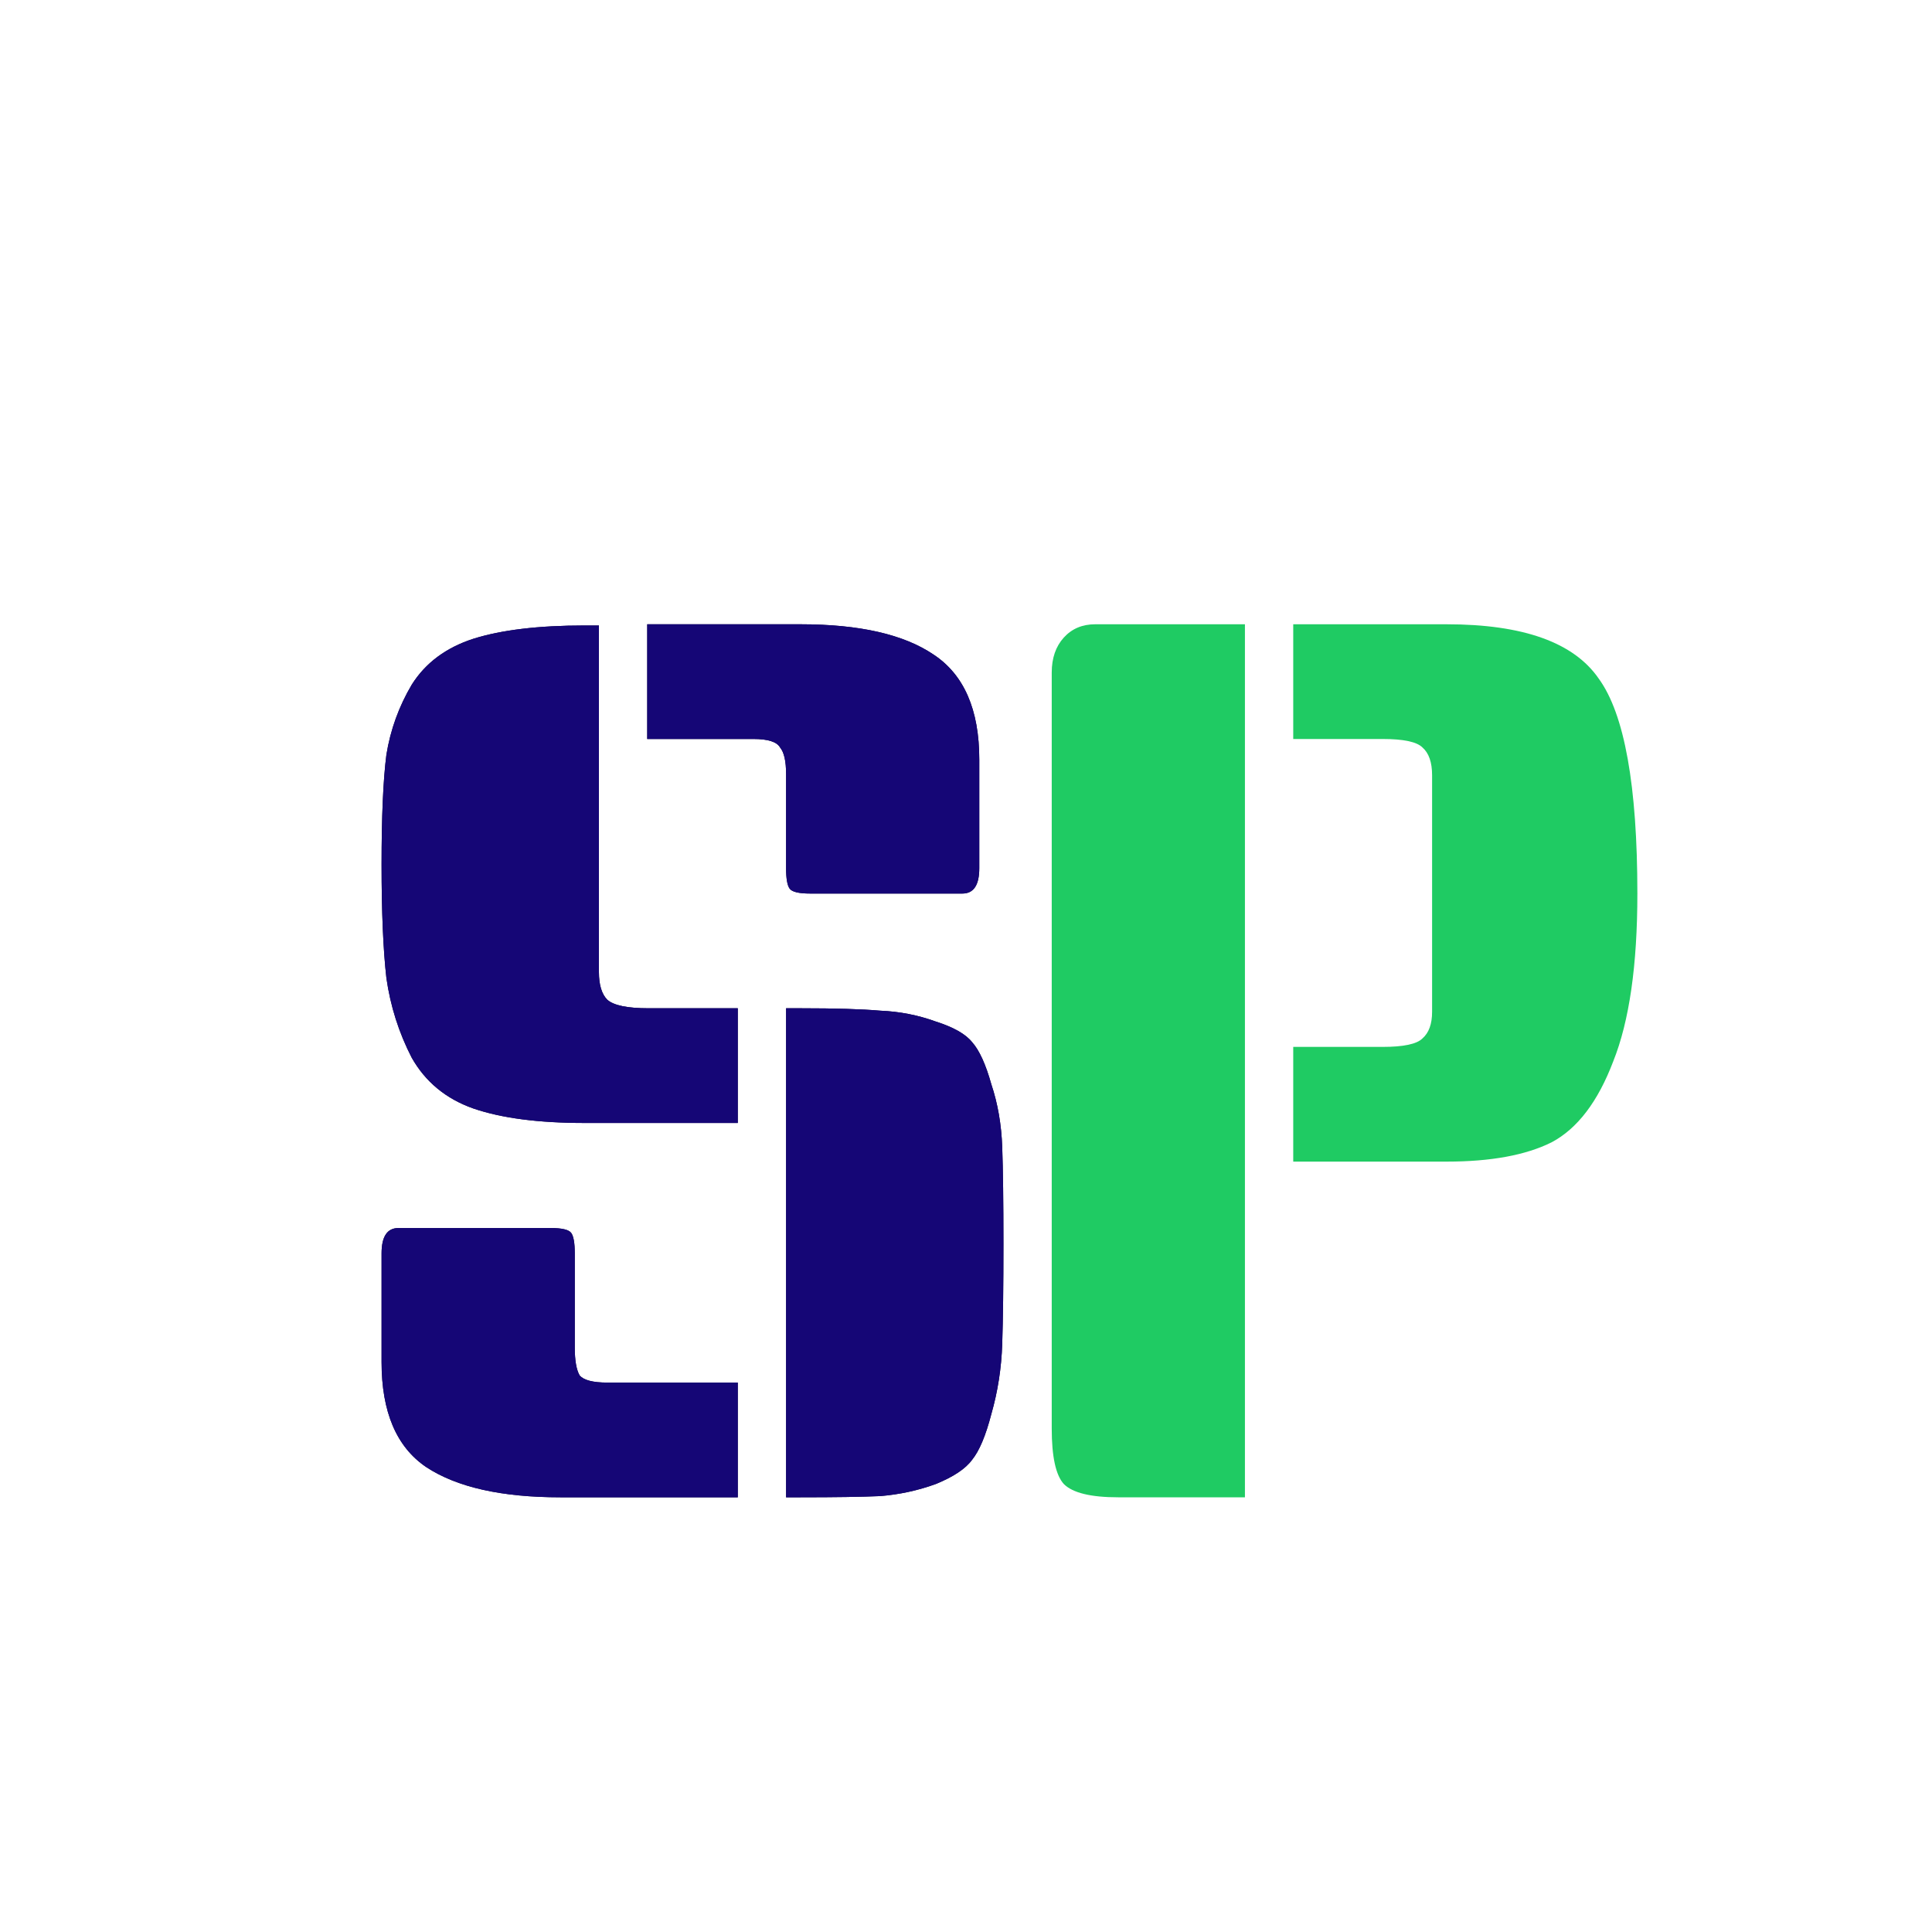
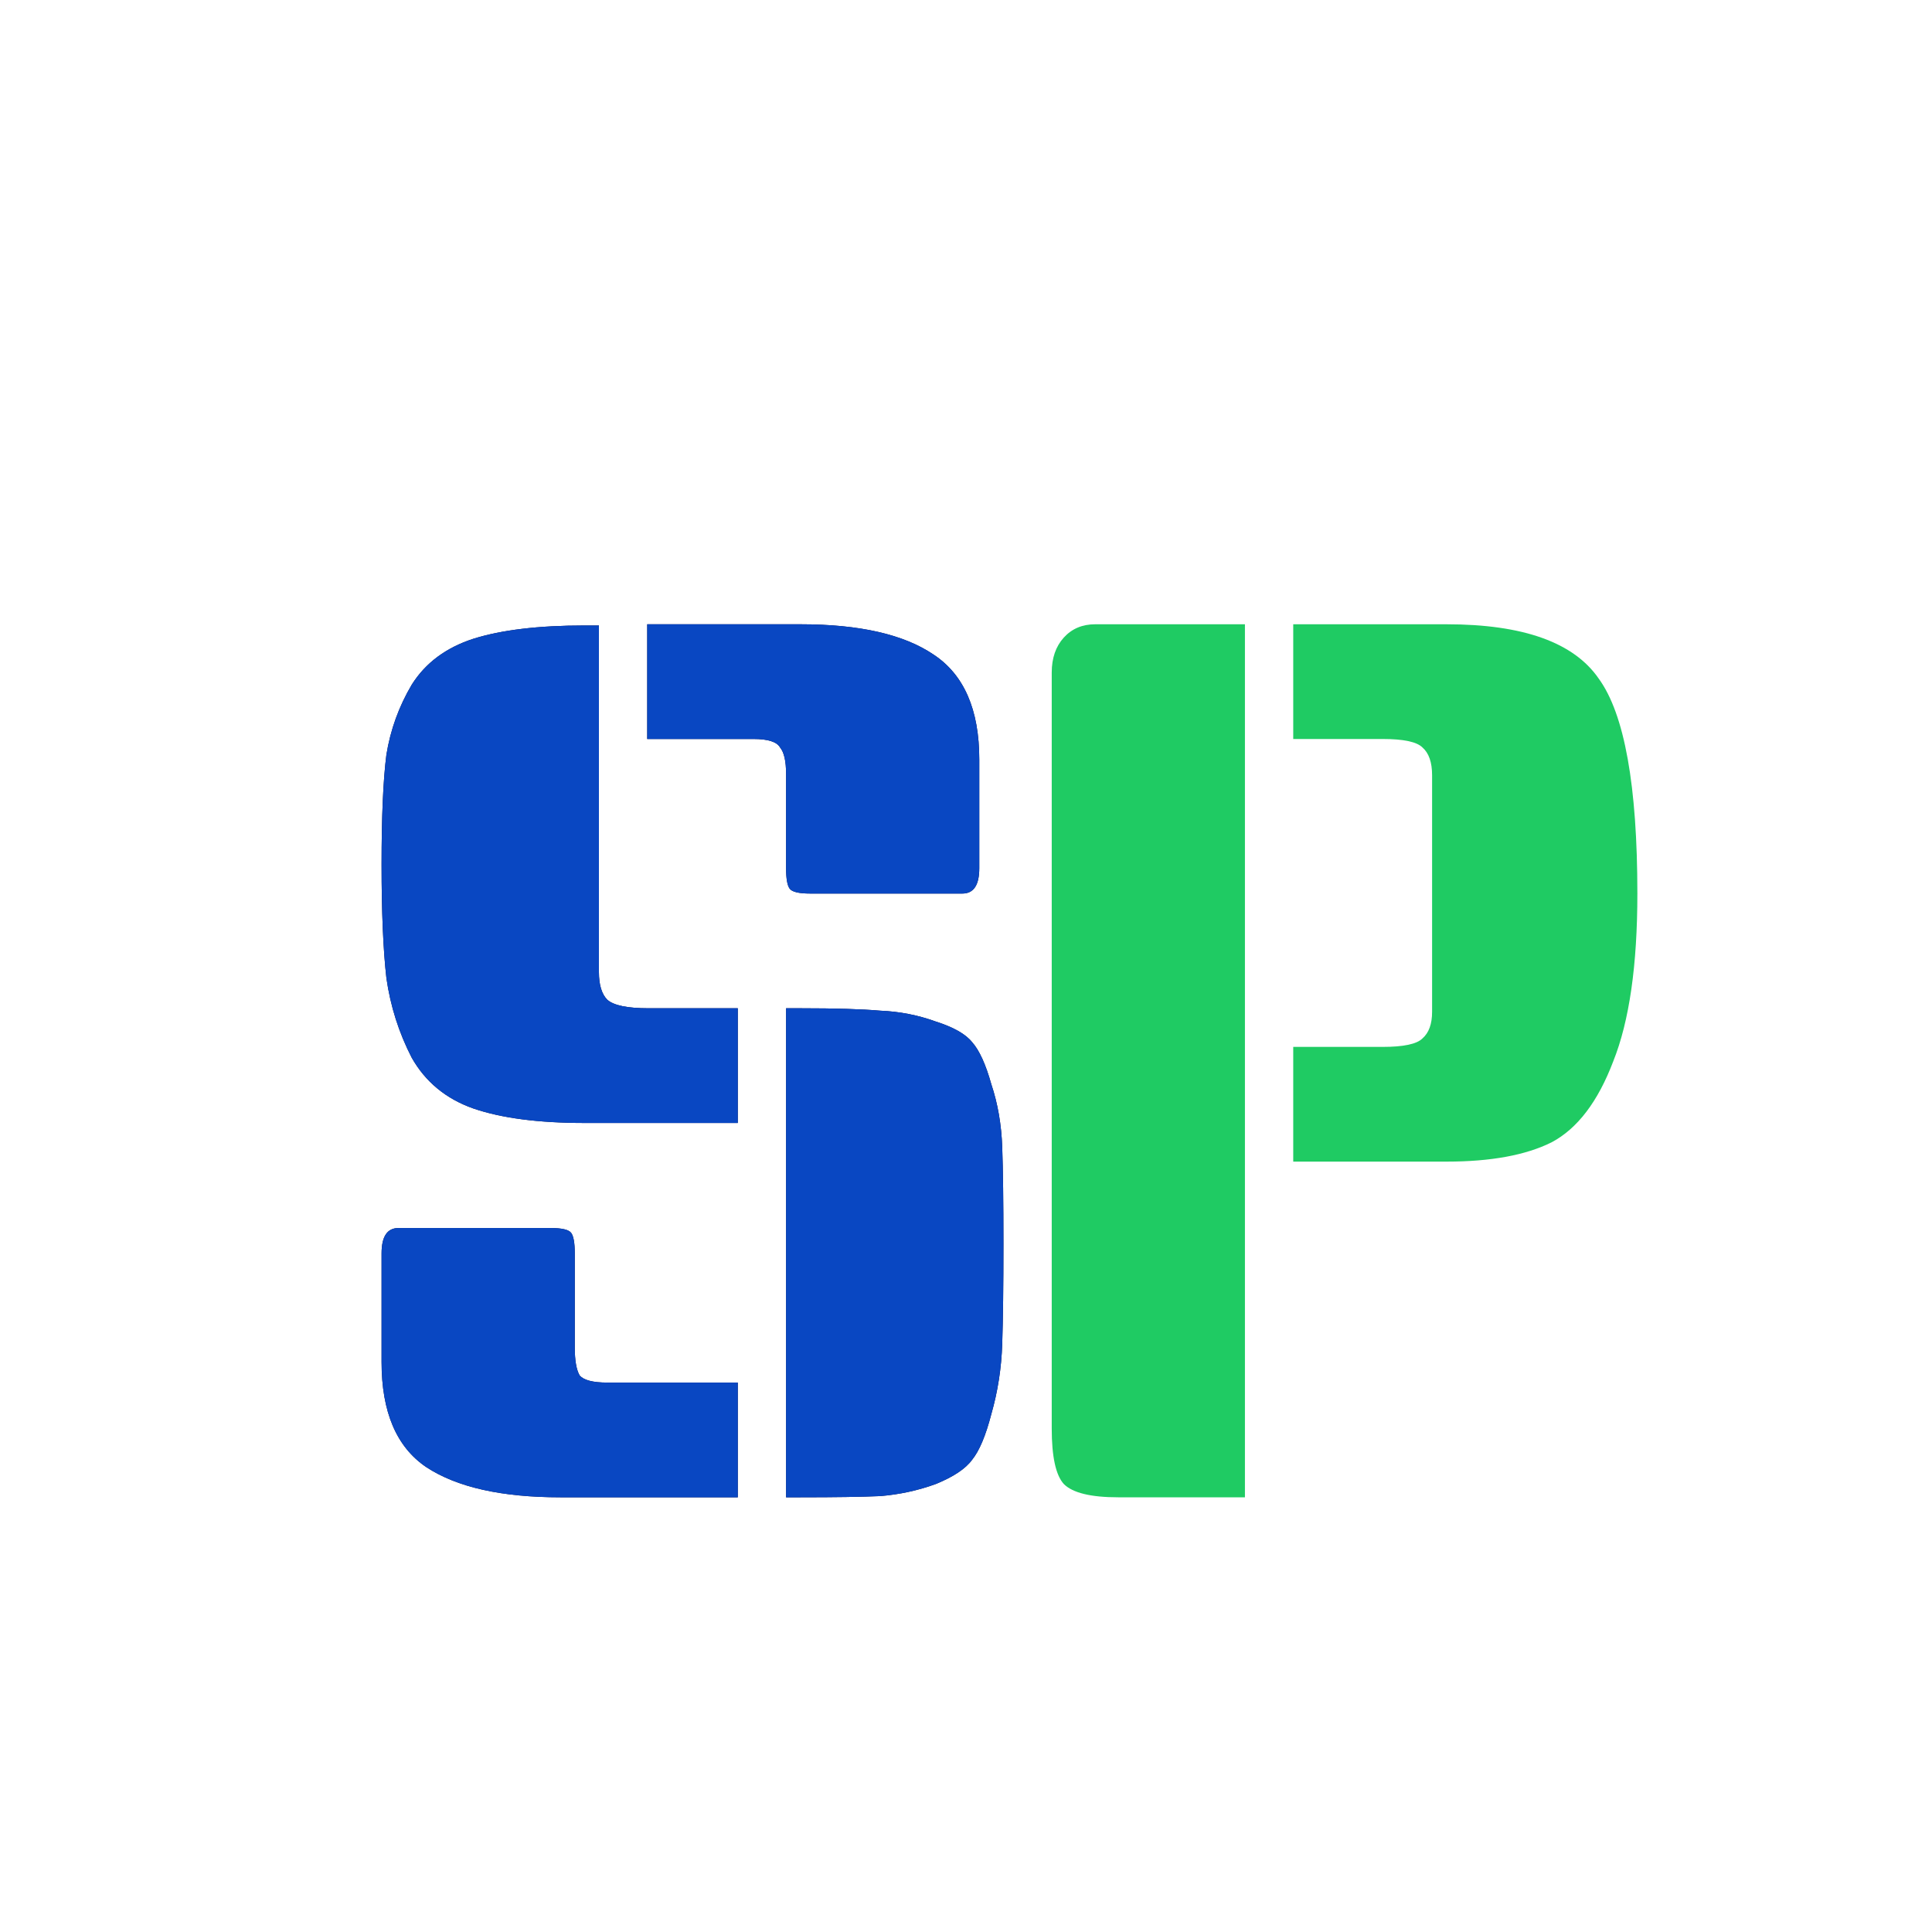
<svg xmlns="http://www.w3.org/2000/svg" width="80" height="80" viewBox="0 0 80 80" fill="none">
  <path d="M24.8 25.9V40.25C24.8 40.783 24.917 41.167 25.15 41.4C25.417 41.633 25.983 41.75 26.85 41.75H30.55V46.5H24.2C22.3 46.5 20.767 46.3 19.6 45.9C18.467 45.5 17.617 44.8 17.05 43.8C16.517 42.767 16.167 41.667 16 40.5C15.867 39.333 15.8 37.767 15.8 35.8C15.8 33.8 15.867 32.283 16 31.25C16.167 30.217 16.517 29.25 17.05 28.35C17.617 27.45 18.467 26.817 19.6 26.45C20.767 26.083 22.3 25.9 24.2 25.9H24.8ZM32.55 41.75H33.15C34.583 41.75 35.683 41.783 36.45 41.85C37.25 41.883 38.017 42.033 38.75 42.3C39.483 42.533 39.983 42.817 40.25 43.15C40.55 43.483 40.817 44.067 41.05 44.9C41.317 45.7 41.467 46.567 41.5 47.5C41.533 48.433 41.55 49.767 41.55 51.5C41.55 53.233 41.533 54.617 41.5 55.65C41.467 56.65 41.317 57.617 41.05 58.55C40.817 59.45 40.55 60.083 40.25 60.45C39.983 60.817 39.483 61.15 38.75 61.45C38.017 61.717 37.25 61.883 36.45 61.95C35.683 61.983 34.583 62 33.15 62H32.55V41.75ZM16.5 50.85H22.8C23.267 50.85 23.55 50.917 23.65 51.05C23.75 51.183 23.8 51.467 23.8 51.9V55.8C23.8 56.333 23.867 56.717 24 56.95C24.167 57.15 24.55 57.25 25.15 57.25H30.55V62H23.2C20.767 62 18.917 61.583 17.65 60.75C16.417 59.917 15.8 58.467 15.8 56.4V51.9C15.8 51.2 16.033 50.85 16.5 50.85ZM26.8 25.85H33.15C35.583 25.85 37.417 26.267 38.65 27.1C39.917 27.933 40.55 29.383 40.55 31.45V35.95C40.55 36.65 40.317 37 39.85 37H33.55C33.083 37 32.8 36.933 32.7 36.8C32.6 36.667 32.55 36.383 32.55 35.95V32.05C32.55 31.517 32.467 31.15 32.3 30.95C32.167 30.717 31.8 30.6 31.2 30.6H26.8V25.85Z" fill="#0F0A38" />
-   <path d="M24.8 25.9V40.25C24.8 40.783 24.917 41.167 25.15 41.4C25.417 41.633 25.983 41.75 26.85 41.75H30.55V46.5H24.2C22.3 46.5 20.767 46.3 19.6 45.9C18.467 45.5 17.617 44.8 17.05 43.8C16.517 42.767 16.167 41.667 16 40.5C15.867 39.333 15.8 37.767 15.8 35.8C15.8 33.8 15.867 32.283 16 31.25C16.167 30.217 16.517 29.25 17.05 28.35C17.617 27.45 18.467 26.817 19.6 26.45C20.767 26.083 22.3 25.9 24.2 25.9H24.8ZM32.55 41.75H33.15C34.583 41.75 35.683 41.783 36.45 41.85C37.25 41.883 38.017 42.033 38.75 42.3C39.483 42.533 39.983 42.817 40.25 43.15C40.55 43.483 40.817 44.067 41.05 44.9C41.317 45.7 41.467 46.567 41.5 47.5C41.533 48.433 41.55 49.767 41.55 51.5C41.55 53.233 41.533 54.617 41.5 55.65C41.467 56.65 41.317 57.617 41.05 58.55C40.817 59.45 40.55 60.083 40.25 60.45C39.983 60.817 39.483 61.15 38.75 61.45C38.017 61.717 37.25 61.883 36.45 61.95C35.683 61.983 34.583 62 33.15 62H32.55V41.75ZM16.5 50.85H22.8C23.267 50.85 23.55 50.917 23.65 51.05C23.75 51.183 23.8 51.467 23.8 51.9V55.8C23.8 56.333 23.867 56.717 24 56.95C24.167 57.15 24.55 57.25 25.15 57.25H30.55V62H23.2C20.767 62 18.917 61.583 17.65 60.75C16.417 59.917 15.8 58.467 15.8 56.4V51.9C15.8 51.2 16.033 50.85 16.5 50.85ZM26.8 25.85H33.15C35.583 25.85 37.417 26.267 38.65 27.1C39.917 27.933 40.55 29.383 40.55 31.45V35.95C40.55 36.65 40.317 37 39.85 37H33.55C33.083 37 32.8 36.933 32.7 36.8C32.6 36.667 32.55 36.383 32.55 35.95V32.05C32.55 31.517 32.467 31.15 32.3 30.95C32.167 30.717 31.8 30.6 31.2 30.6H26.8V25.85Z" fill="#150676" />
+   <path d="M24.8 25.9V40.25C24.8 40.783 24.917 41.167 25.15 41.4C25.417 41.633 25.983 41.75 26.85 41.75H30.55V46.5H24.2C22.3 46.5 20.767 46.3 19.6 45.9C18.467 45.5 17.617 44.8 17.05 43.8C16.517 42.767 16.167 41.667 16 40.5C15.867 39.333 15.8 37.767 15.8 35.8C15.8 33.8 15.867 32.283 16 31.25C16.167 30.217 16.517 29.25 17.05 28.35C17.617 27.45 18.467 26.817 19.6 26.45C20.767 26.083 22.3 25.9 24.2 25.9H24.8ZM32.55 41.75H33.15C34.583 41.75 35.683 41.783 36.45 41.85C37.25 41.883 38.017 42.033 38.75 42.3C39.483 42.533 39.983 42.817 40.25 43.15C40.55 43.483 40.817 44.067 41.05 44.9C41.317 45.7 41.467 46.567 41.5 47.5C41.533 48.433 41.55 49.767 41.55 51.5C41.55 53.233 41.533 54.617 41.5 55.65C41.467 56.65 41.317 57.617 41.05 58.55C40.817 59.45 40.55 60.083 40.25 60.45C39.983 60.817 39.483 61.15 38.75 61.45C38.017 61.717 37.25 61.883 36.45 61.95C35.683 61.983 34.583 62 33.15 62H32.55V41.75ZM16.5 50.85H22.8C23.267 50.85 23.55 50.917 23.65 51.05C23.75 51.183 23.8 51.467 23.8 51.9V55.8C23.8 56.333 23.867 56.717 24 56.95C24.167 57.15 24.55 57.25 25.15 57.25H30.55V62H23.2C20.767 62 18.917 61.583 17.65 60.75C16.417 59.917 15.8 58.467 15.8 56.4V51.9C15.8 51.2 16.033 50.85 16.5 50.85ZM26.8 25.85H33.15C35.583 25.85 37.417 26.267 38.65 27.1C39.917 27.933 40.55 29.383 40.55 31.45V35.95C40.55 36.65 40.317 37 39.85 37H33.55C33.083 37 32.8 36.933 32.7 36.8C32.6 36.667 32.55 36.383 32.55 35.95V32.05C32.55 31.517 32.467 31.15 32.3 30.95C32.167 30.717 31.8 30.6 31.2 30.6H26.8V25.85Z" fill="#0947C2" />
  <path d="M51.55 62H46.3C45.167 62 44.417 61.817 44.05 61.45C43.717 61.083 43.55 60.317 43.55 59.15V27.85C43.55 27.25 43.717 26.767 44.05 26.4C44.383 26.033 44.817 25.85 45.35 25.85H51.55V62ZM53.55 25.85H59.9C63.067 25.85 65.167 26.6 66.2 28.1C67.267 29.567 67.8 32.533 67.8 37C67.8 39.967 67.467 42.283 66.8 43.95C66.167 45.617 65.317 46.733 64.25 47.3C63.183 47.833 61.733 48.1 59.9 48.1H53.55V43.35H57.25C58.117 43.35 58.667 43.233 58.9 43C59.167 42.767 59.3 42.4 59.3 41.9V32.1C59.3 31.567 59.167 31.183 58.9 30.95C58.667 30.717 58.117 30.6 57.25 30.6H53.55V25.85Z" fill="#1FCB63" />
</svg>
